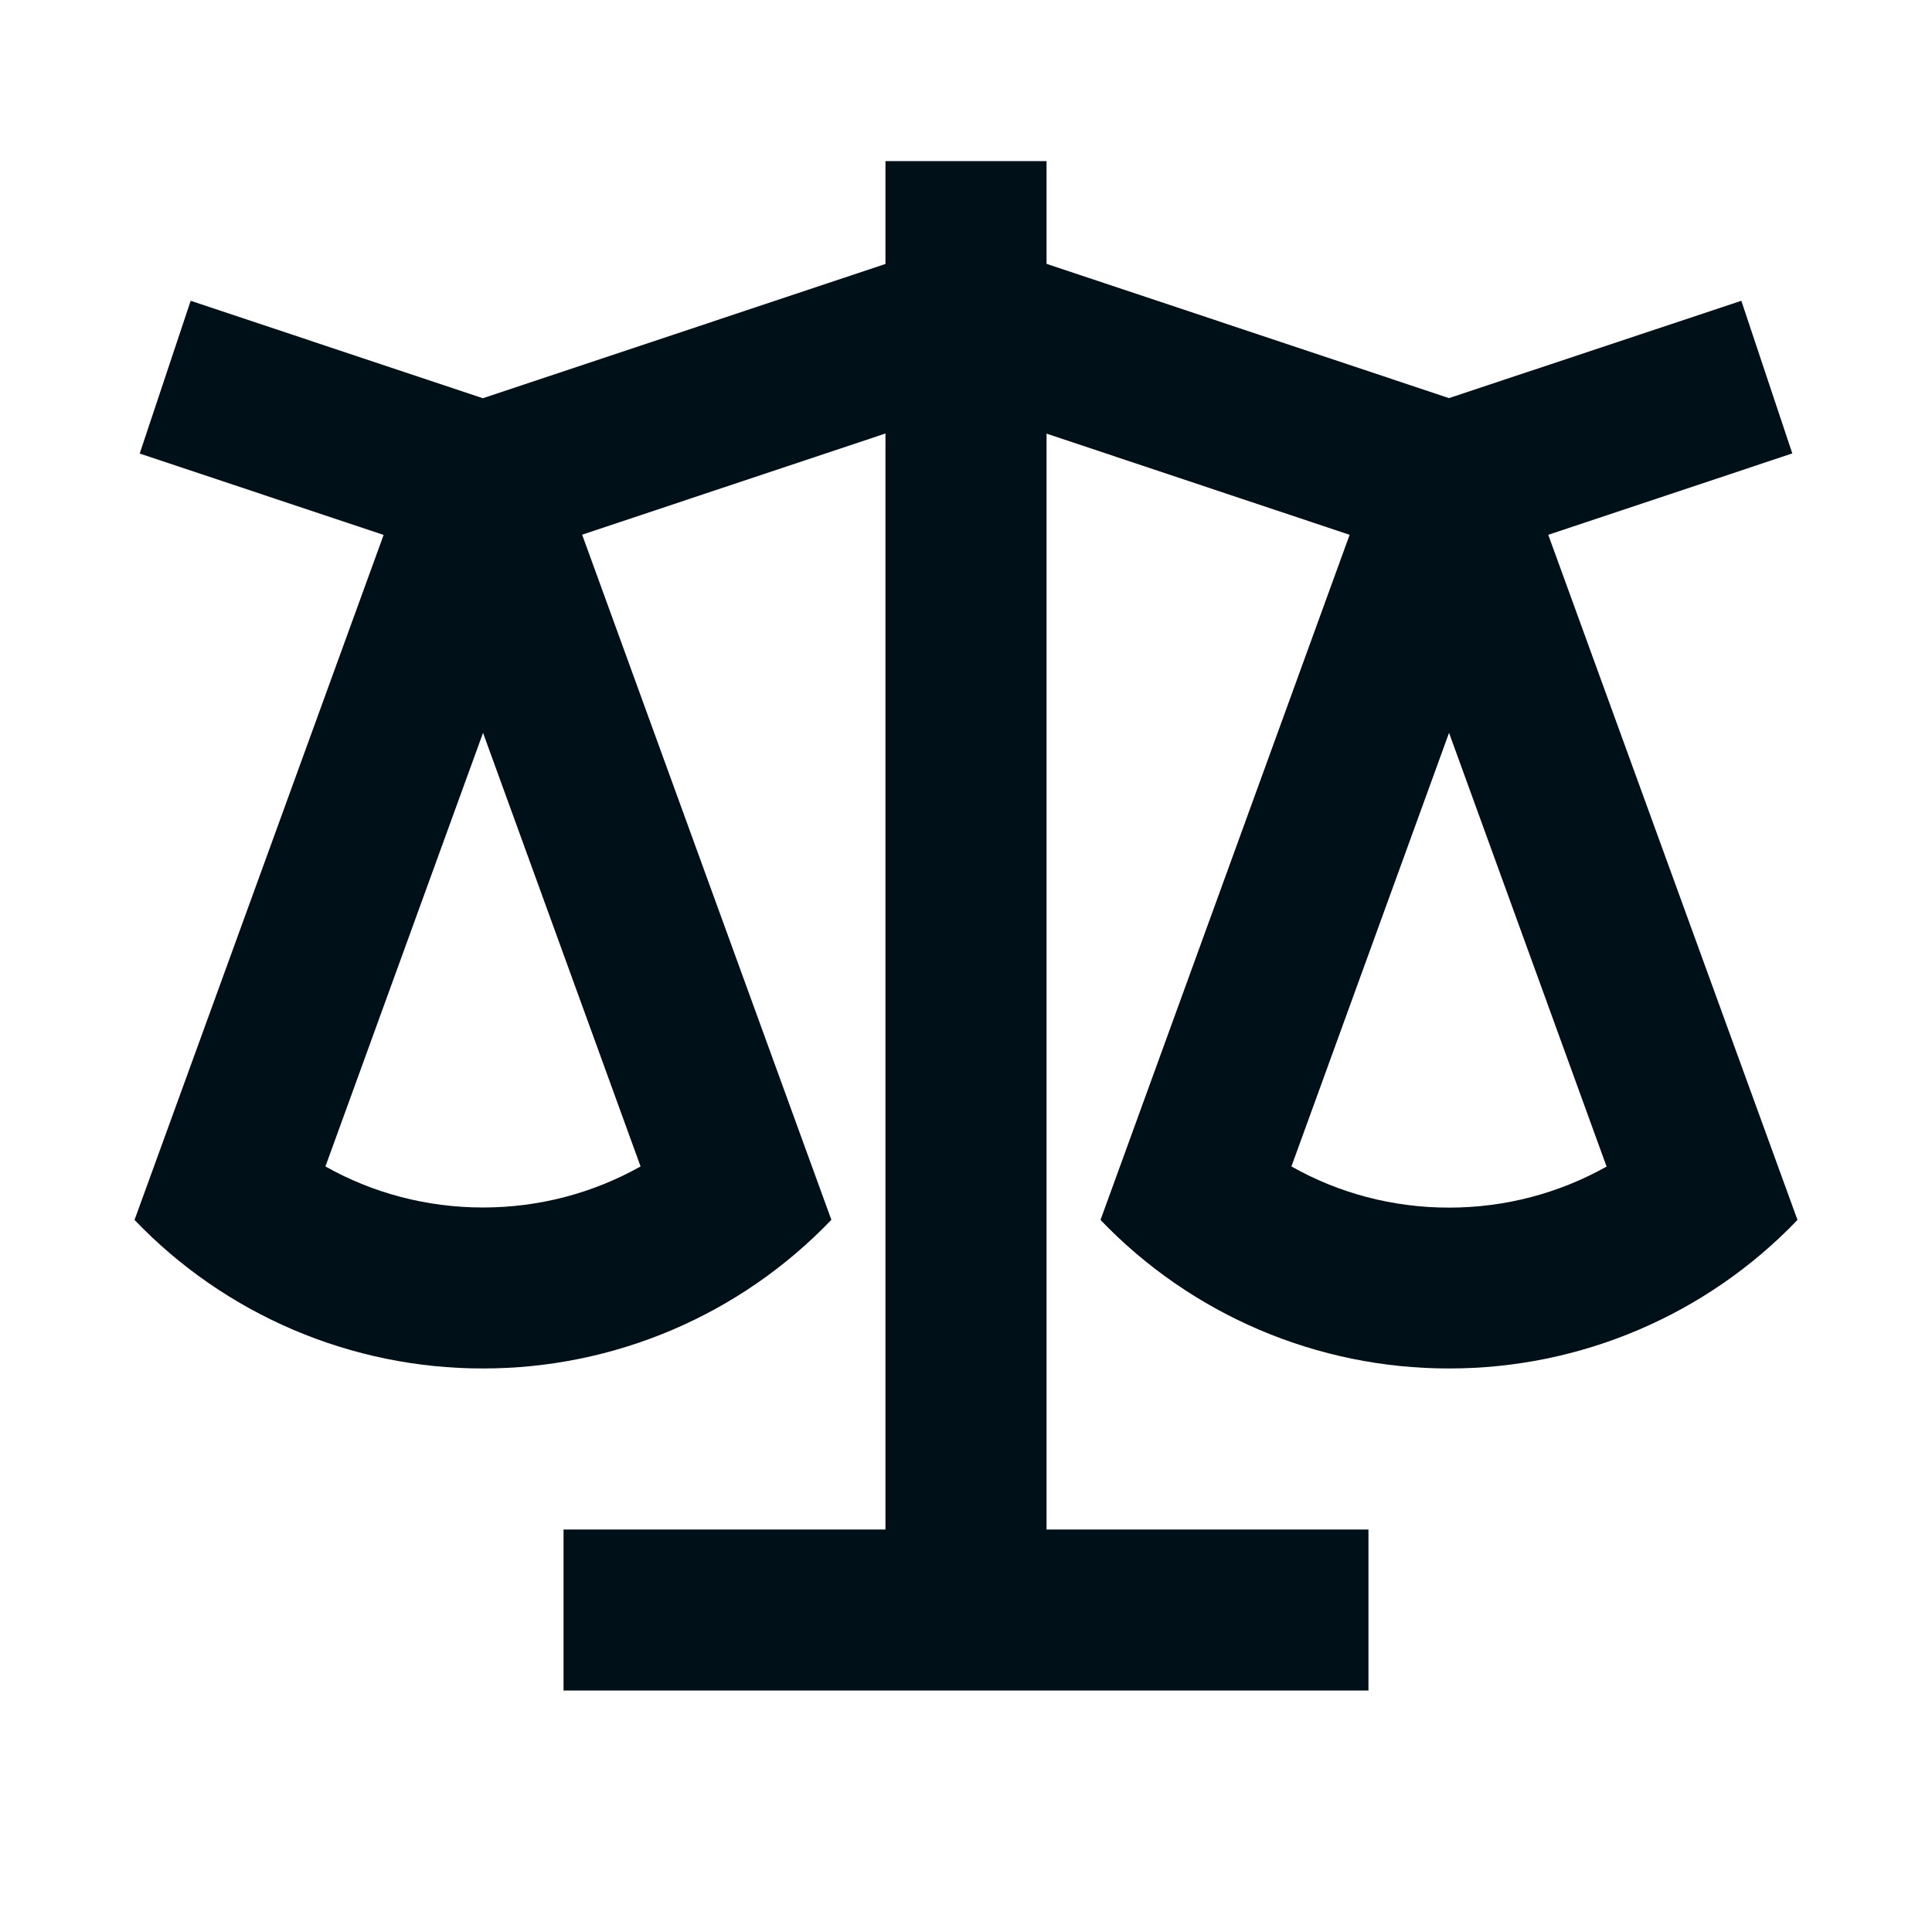
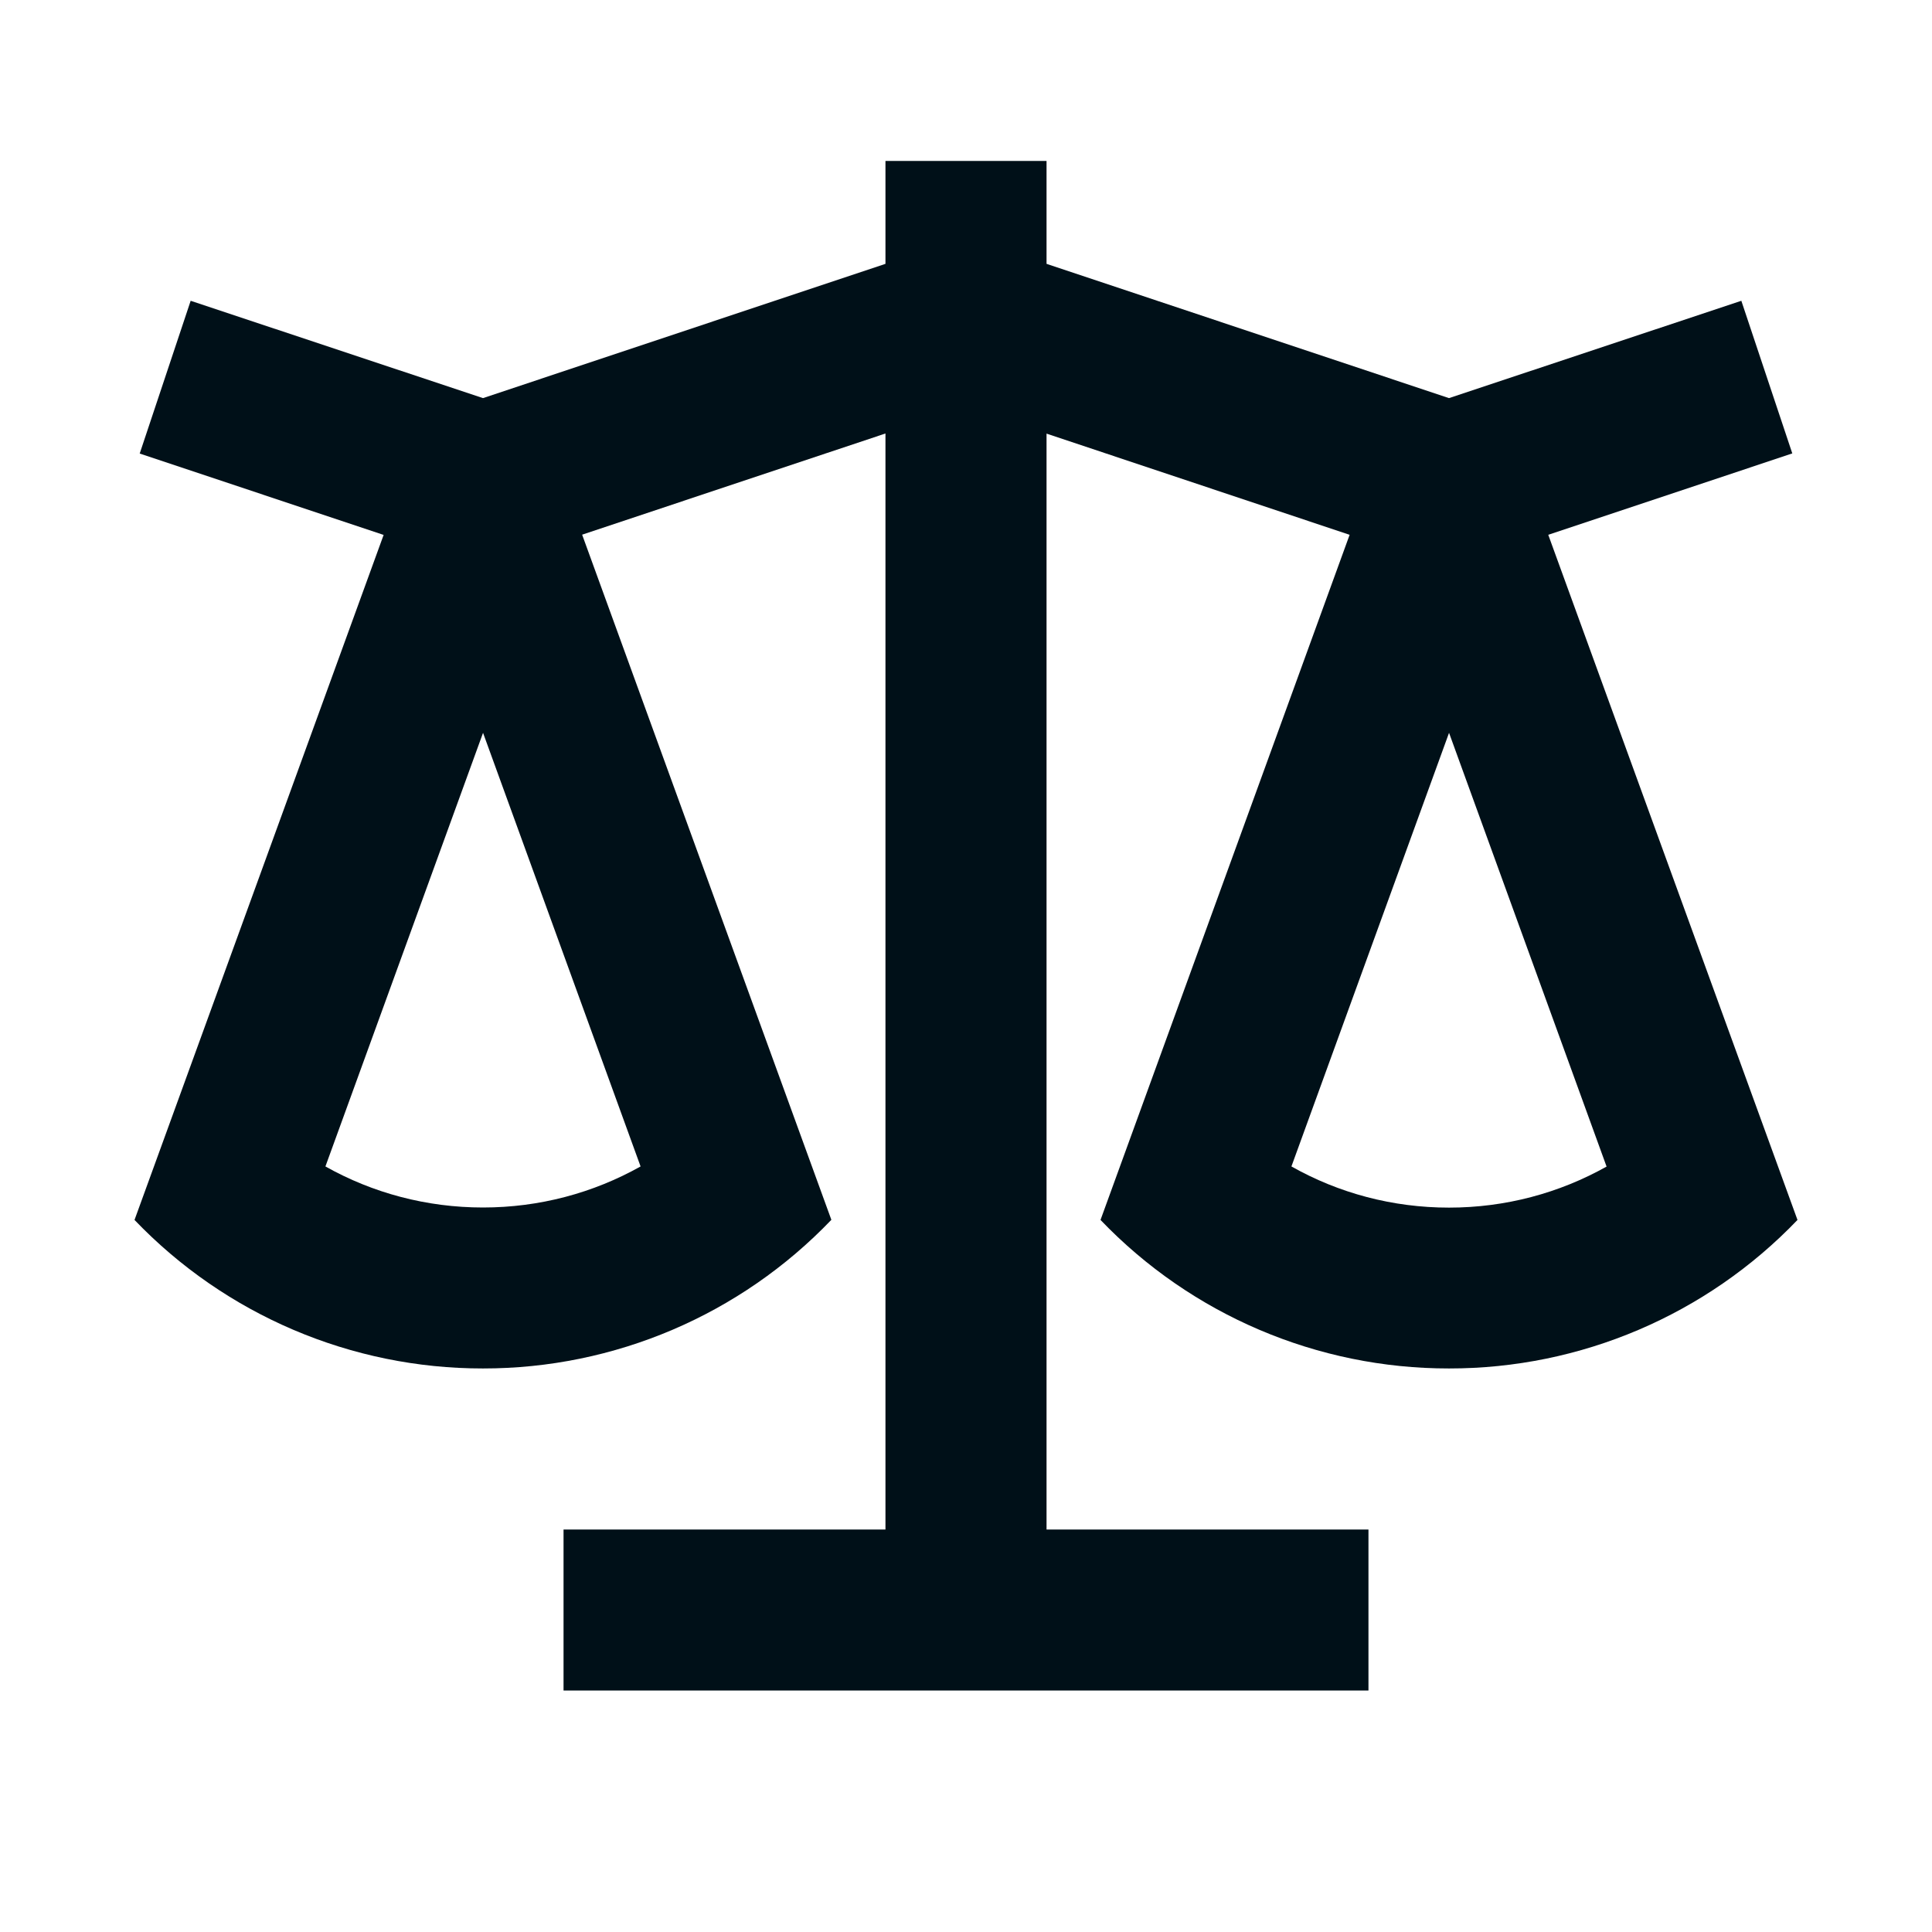
<svg xmlns="http://www.w3.org/2000/svg" width="16" height="16" fill="none">
-   <path d="M8.667 1.333v.852L12 3.297l2.421-.806.422 1.264-2.021.674 2.064 5.674A3.99 3.99 0 0 1 12 11.333a3.99 3.99 0 0 1-2.886-1.23l2.063-5.674-2.51-.838v9.076h2.666V14H4.667v-1.333h2.666V3.59l-2.512.838 2.064 5.674A3.988 3.988 0 0 1 4 11.333a3.99 3.99 0 0 1-2.886-1.23L3.177 4.43l-2.02-.674.422-1.265 2.42.807 3.334-1.112v-.852h1.334zM12 6.07l-1.305 3.59c.39.221.838.341 1.305.341.467 0 .913-.12 1.305-.34L12 6.068zm-8 0L2.695 9.66c.39.22.838.34 1.305.34.467 0 .913-.12 1.305-.34L4 6.068z" fill="#001018" />
+   <path d="M8.667 1.333v.852L12 3.297l2.421-.806.422 1.264-2.021.674 2.064 5.674A3.99 3.99 0 0 1 12 11.333a3.99 3.99 0 0 1-2.886-1.23l2.063-5.674-2.51-.838v9.076h2.666V14H4.667v-1.333h2.666V3.59l-2.512.838 2.064 5.674A3.988 3.988 0 0 1 4 11.333a3.99 3.99 0 0 1-2.886-1.23L3.177 4.43l-2.02-.674.422-1.265L4 3.297l3.333-1.112v-.852h1.334zM12 6.07l-1.305 3.59c.391.221.838.341 1.305.341.467 0 .913-.12 1.305-.34L12 6.068zm-8 0-1.305 3.59C3.086 9.88 3.533 10 4 10c.467 0 .913-.12 1.305-.34L4 6.068z" fill="#001018" />
</svg>
